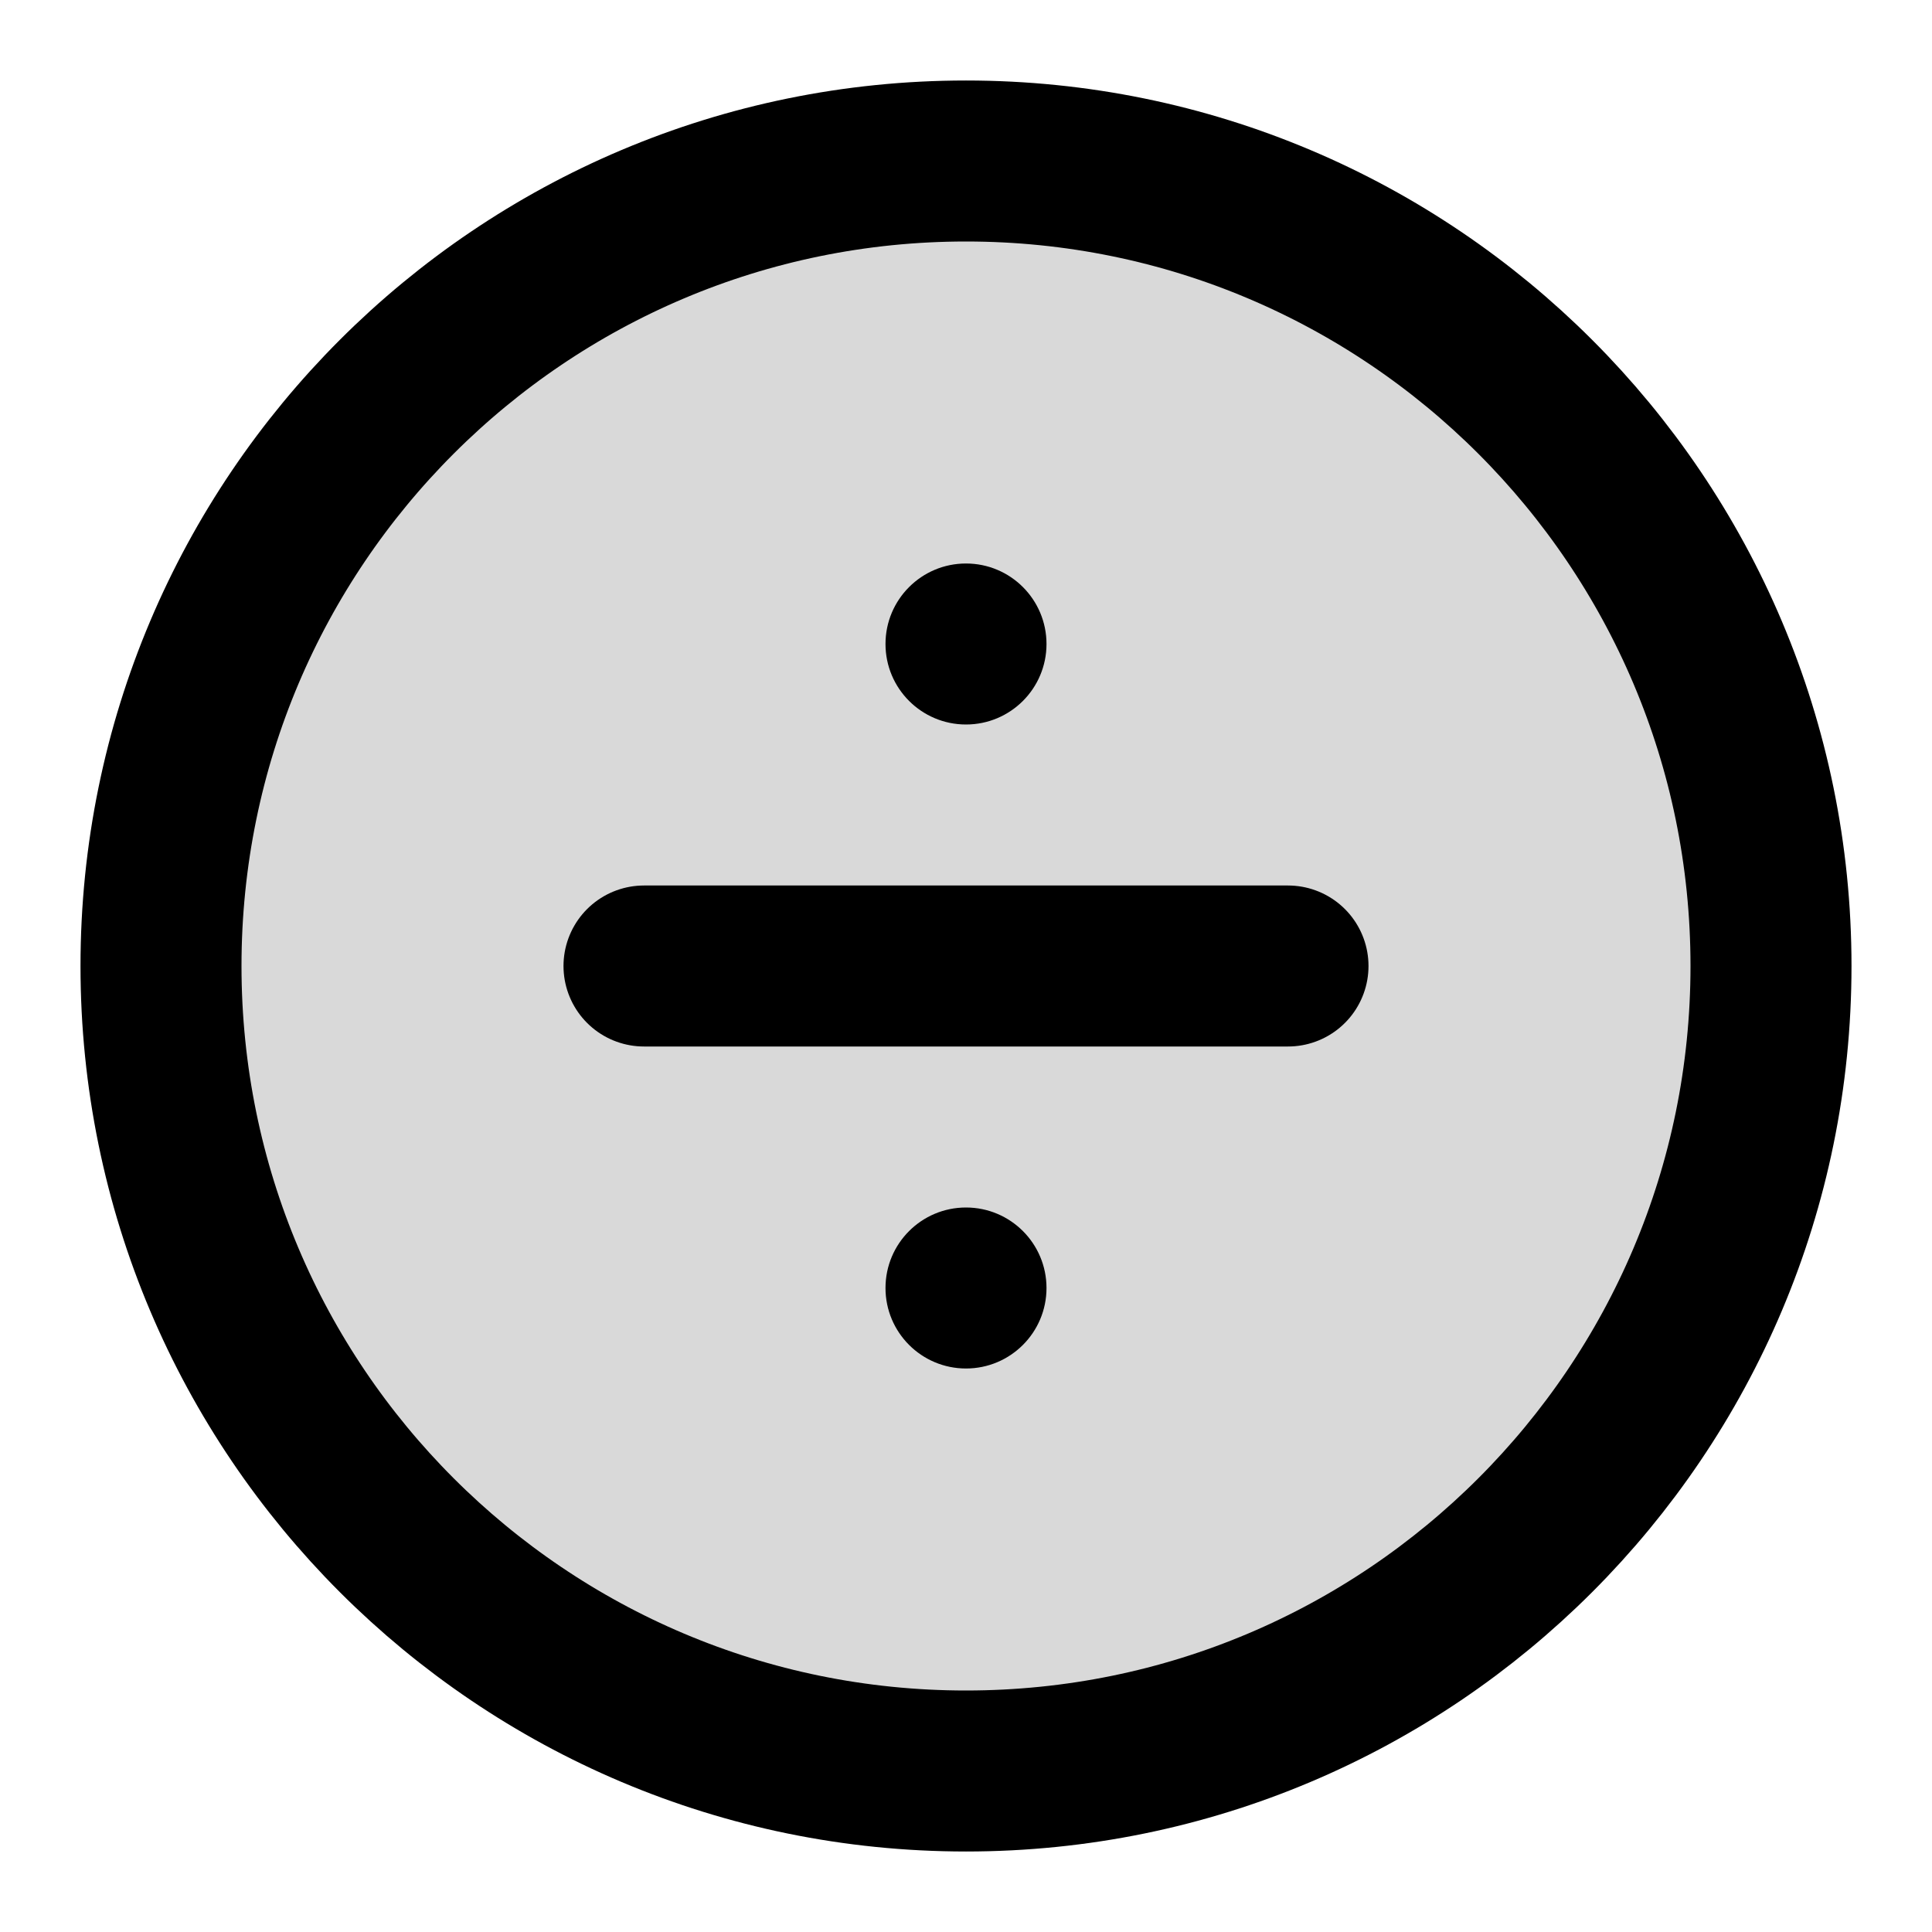
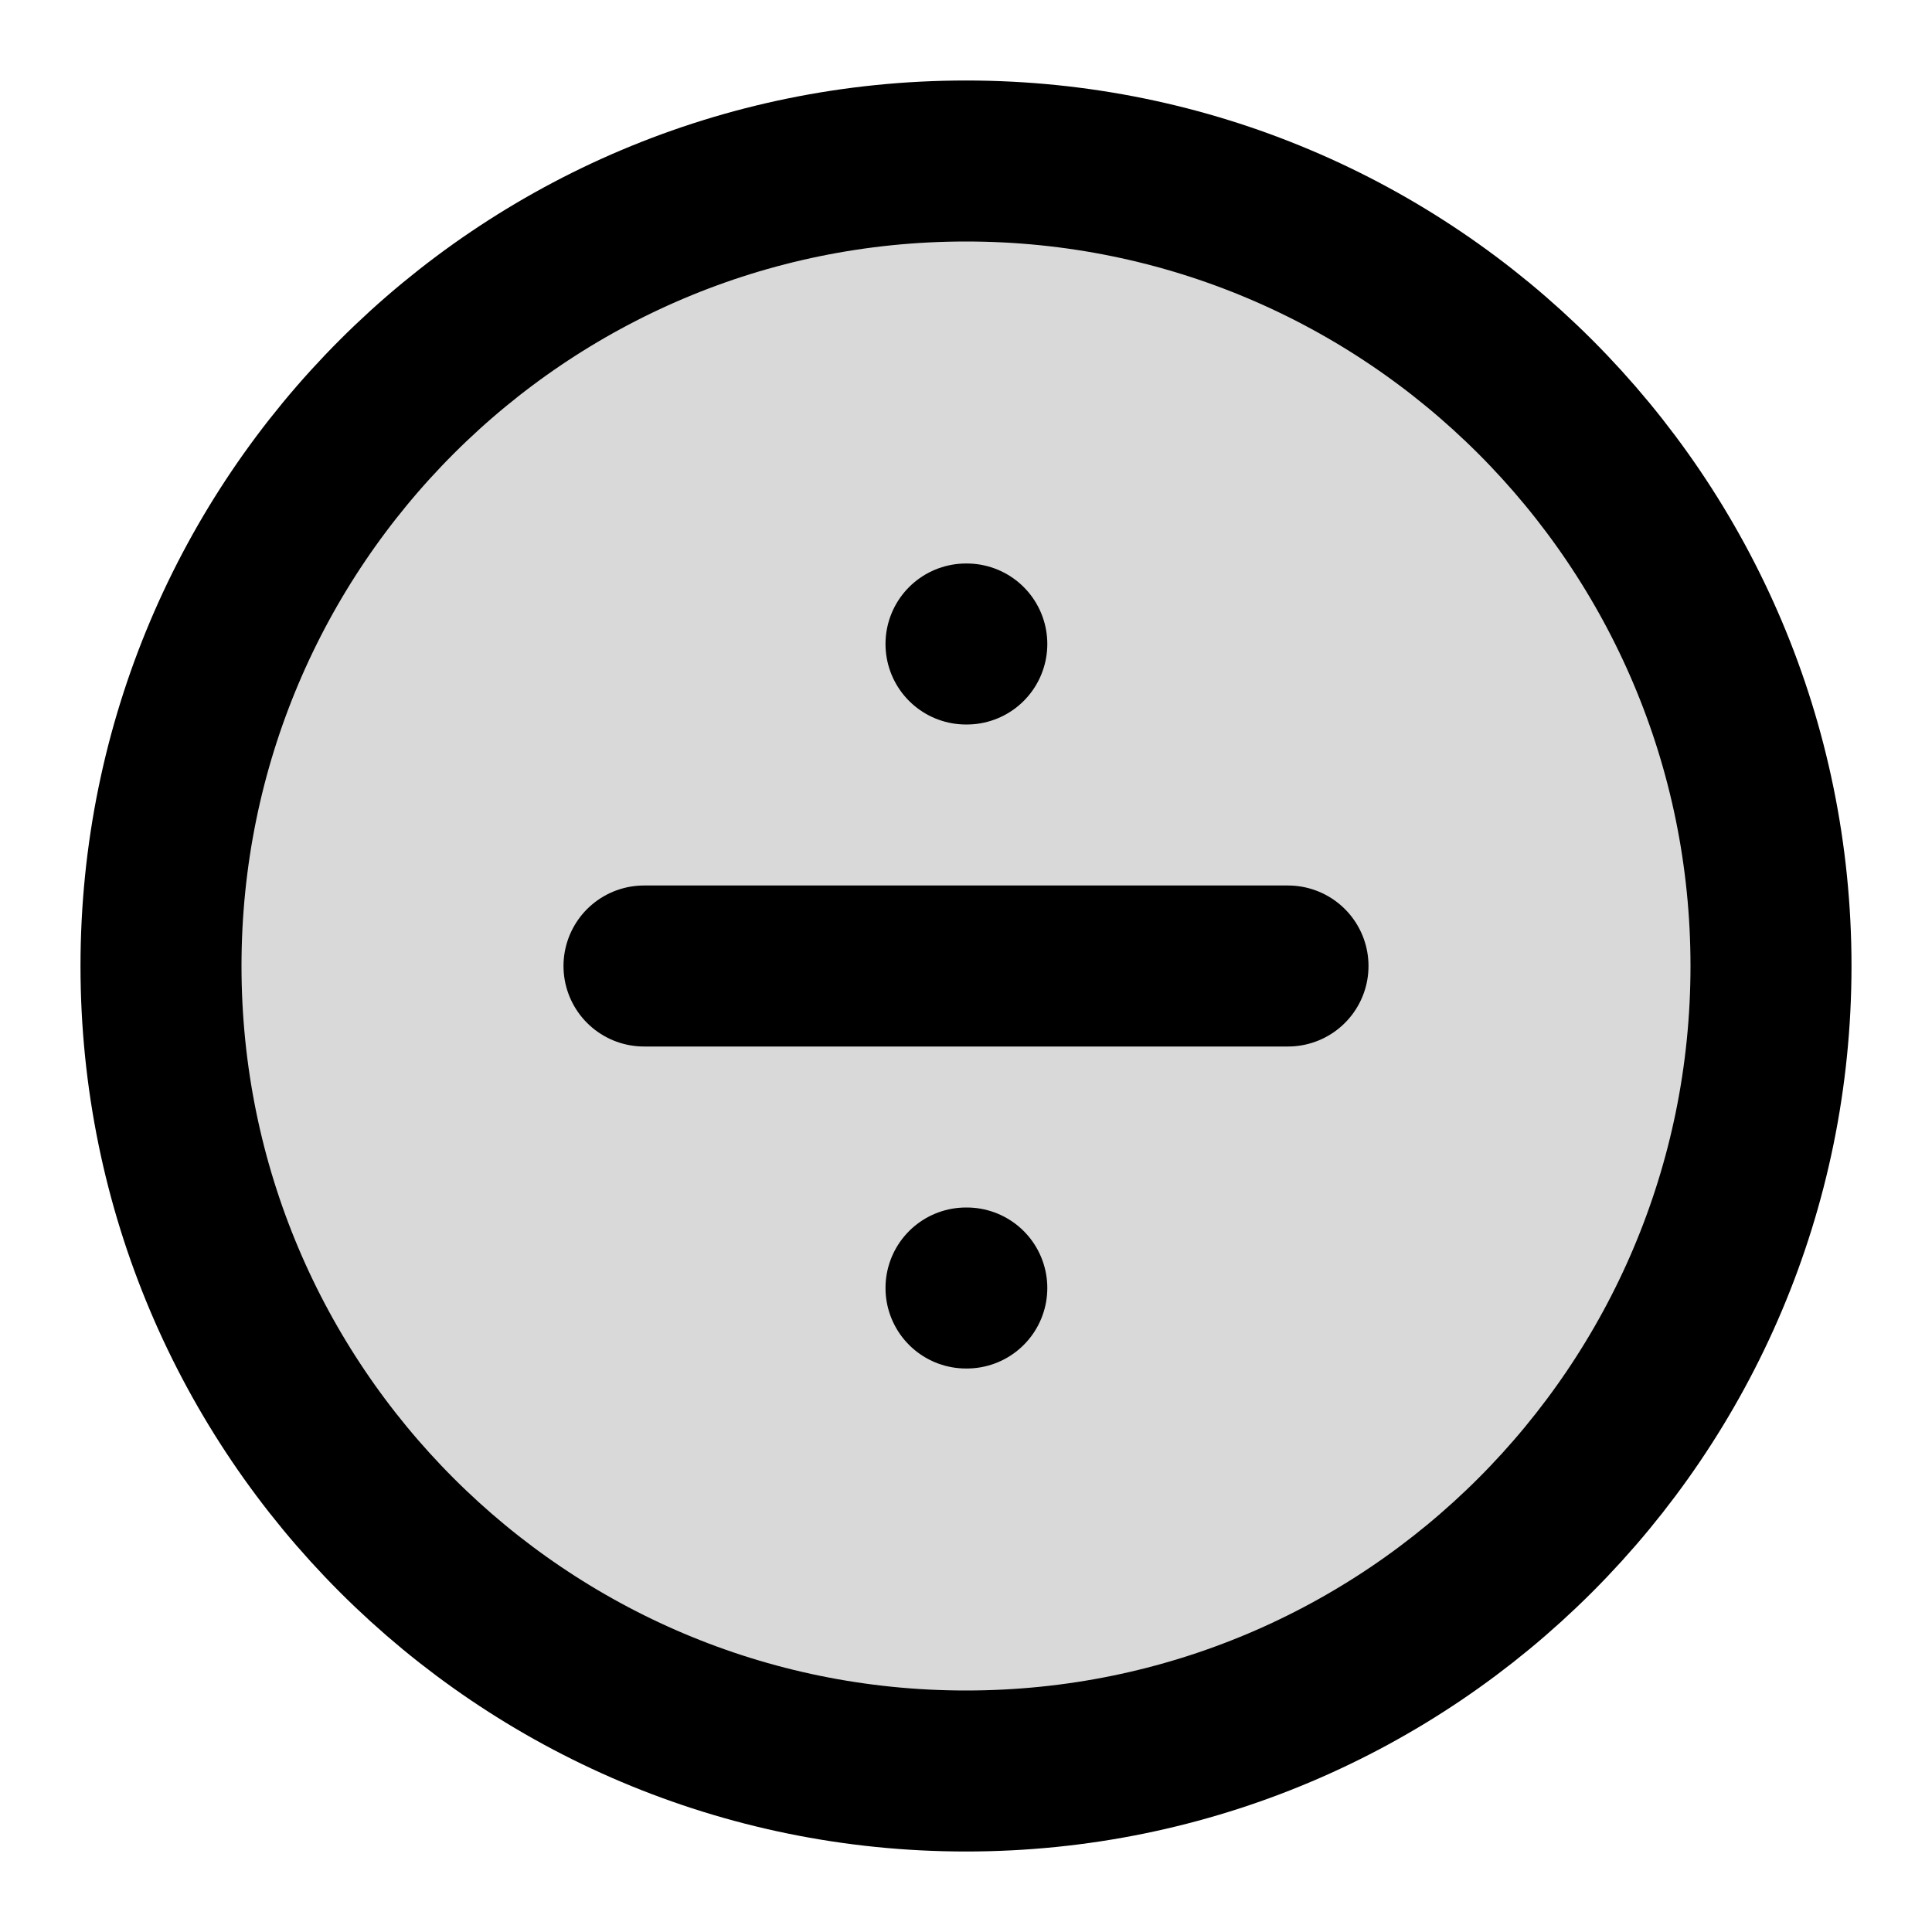
<svg xmlns="http://www.w3.org/2000/svg" width="24" height="24" viewBox="0 0 24 24" fill="none">
  <path d="M12 22C17.523 22 22 17.523 22 12C22 6.477 17.523 2 12 2C6.477 2 2 6.477 2 12C2 17.523 6.477 22 12 22Z" stroke="black" style="stroke:black;stroke-opacity:1;" stroke-width="2" stroke-linecap="round" stroke-linejoin="round" />
  <path opacity="0.15" d="M12 22C17.523 22 22 17.523 22 12C22 6.477 17.523 2 12 2C6.477 2 2 6.477 2 12C2 17.523 6.477 22 12 22Z" fill="black" style="fill:black;fill-opacity:1;" />
+   <path d="M12 16H12.01" stroke="black" style="stroke:black;stroke-opacity:1;" stroke-width="2" stroke-linecap="round" stroke-linejoin="round" />
+   <path d="M12 8H12.01" stroke="black" style="stroke:black;stroke-opacity:1;" stroke-width="2" stroke-linecap="round" stroke-linejoin="round" />
  <path d="M8 12H16" stroke="black" style="stroke:black;stroke-opacity:1;" stroke-width="2" stroke-linecap="round" stroke-linejoin="round" />
-   <circle cx="12" cy="16" r="1" fill="black" style="fill:black;fill-opacity:1;" />
-   <circle cx="12" cy="8" r="1" fill="black" style="fill:black;fill-opacity:1;" />
</svg>
